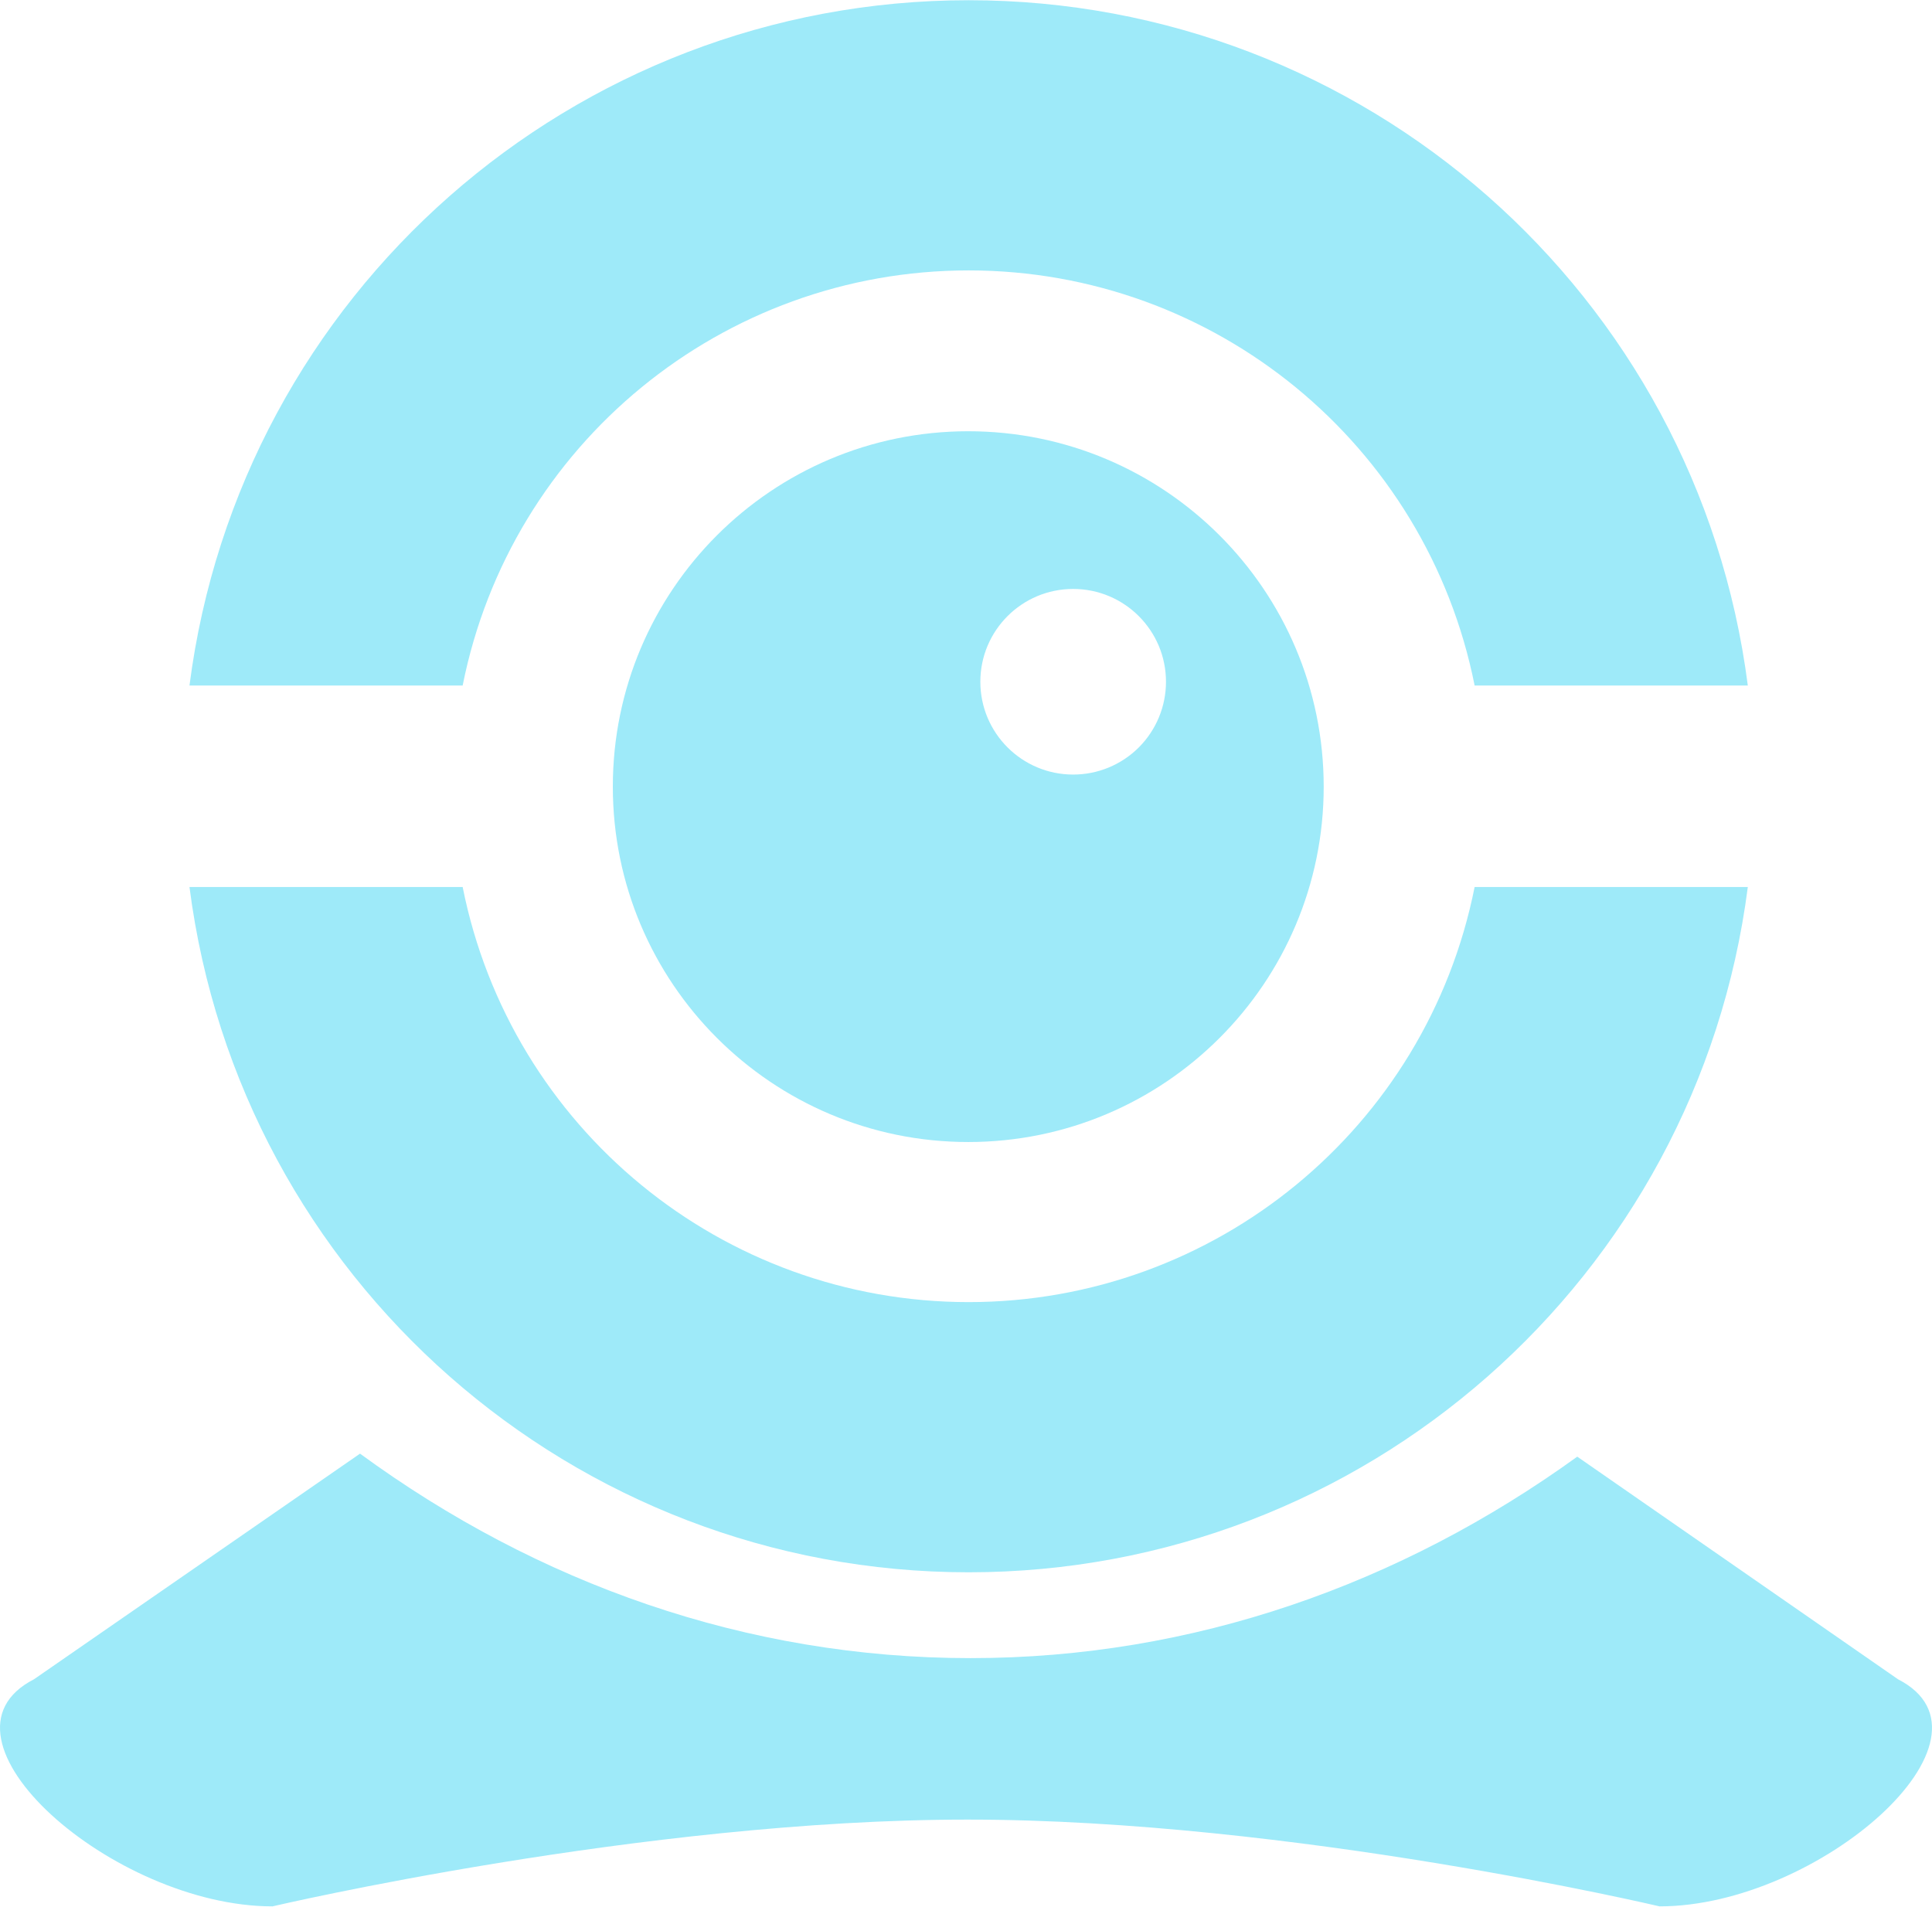
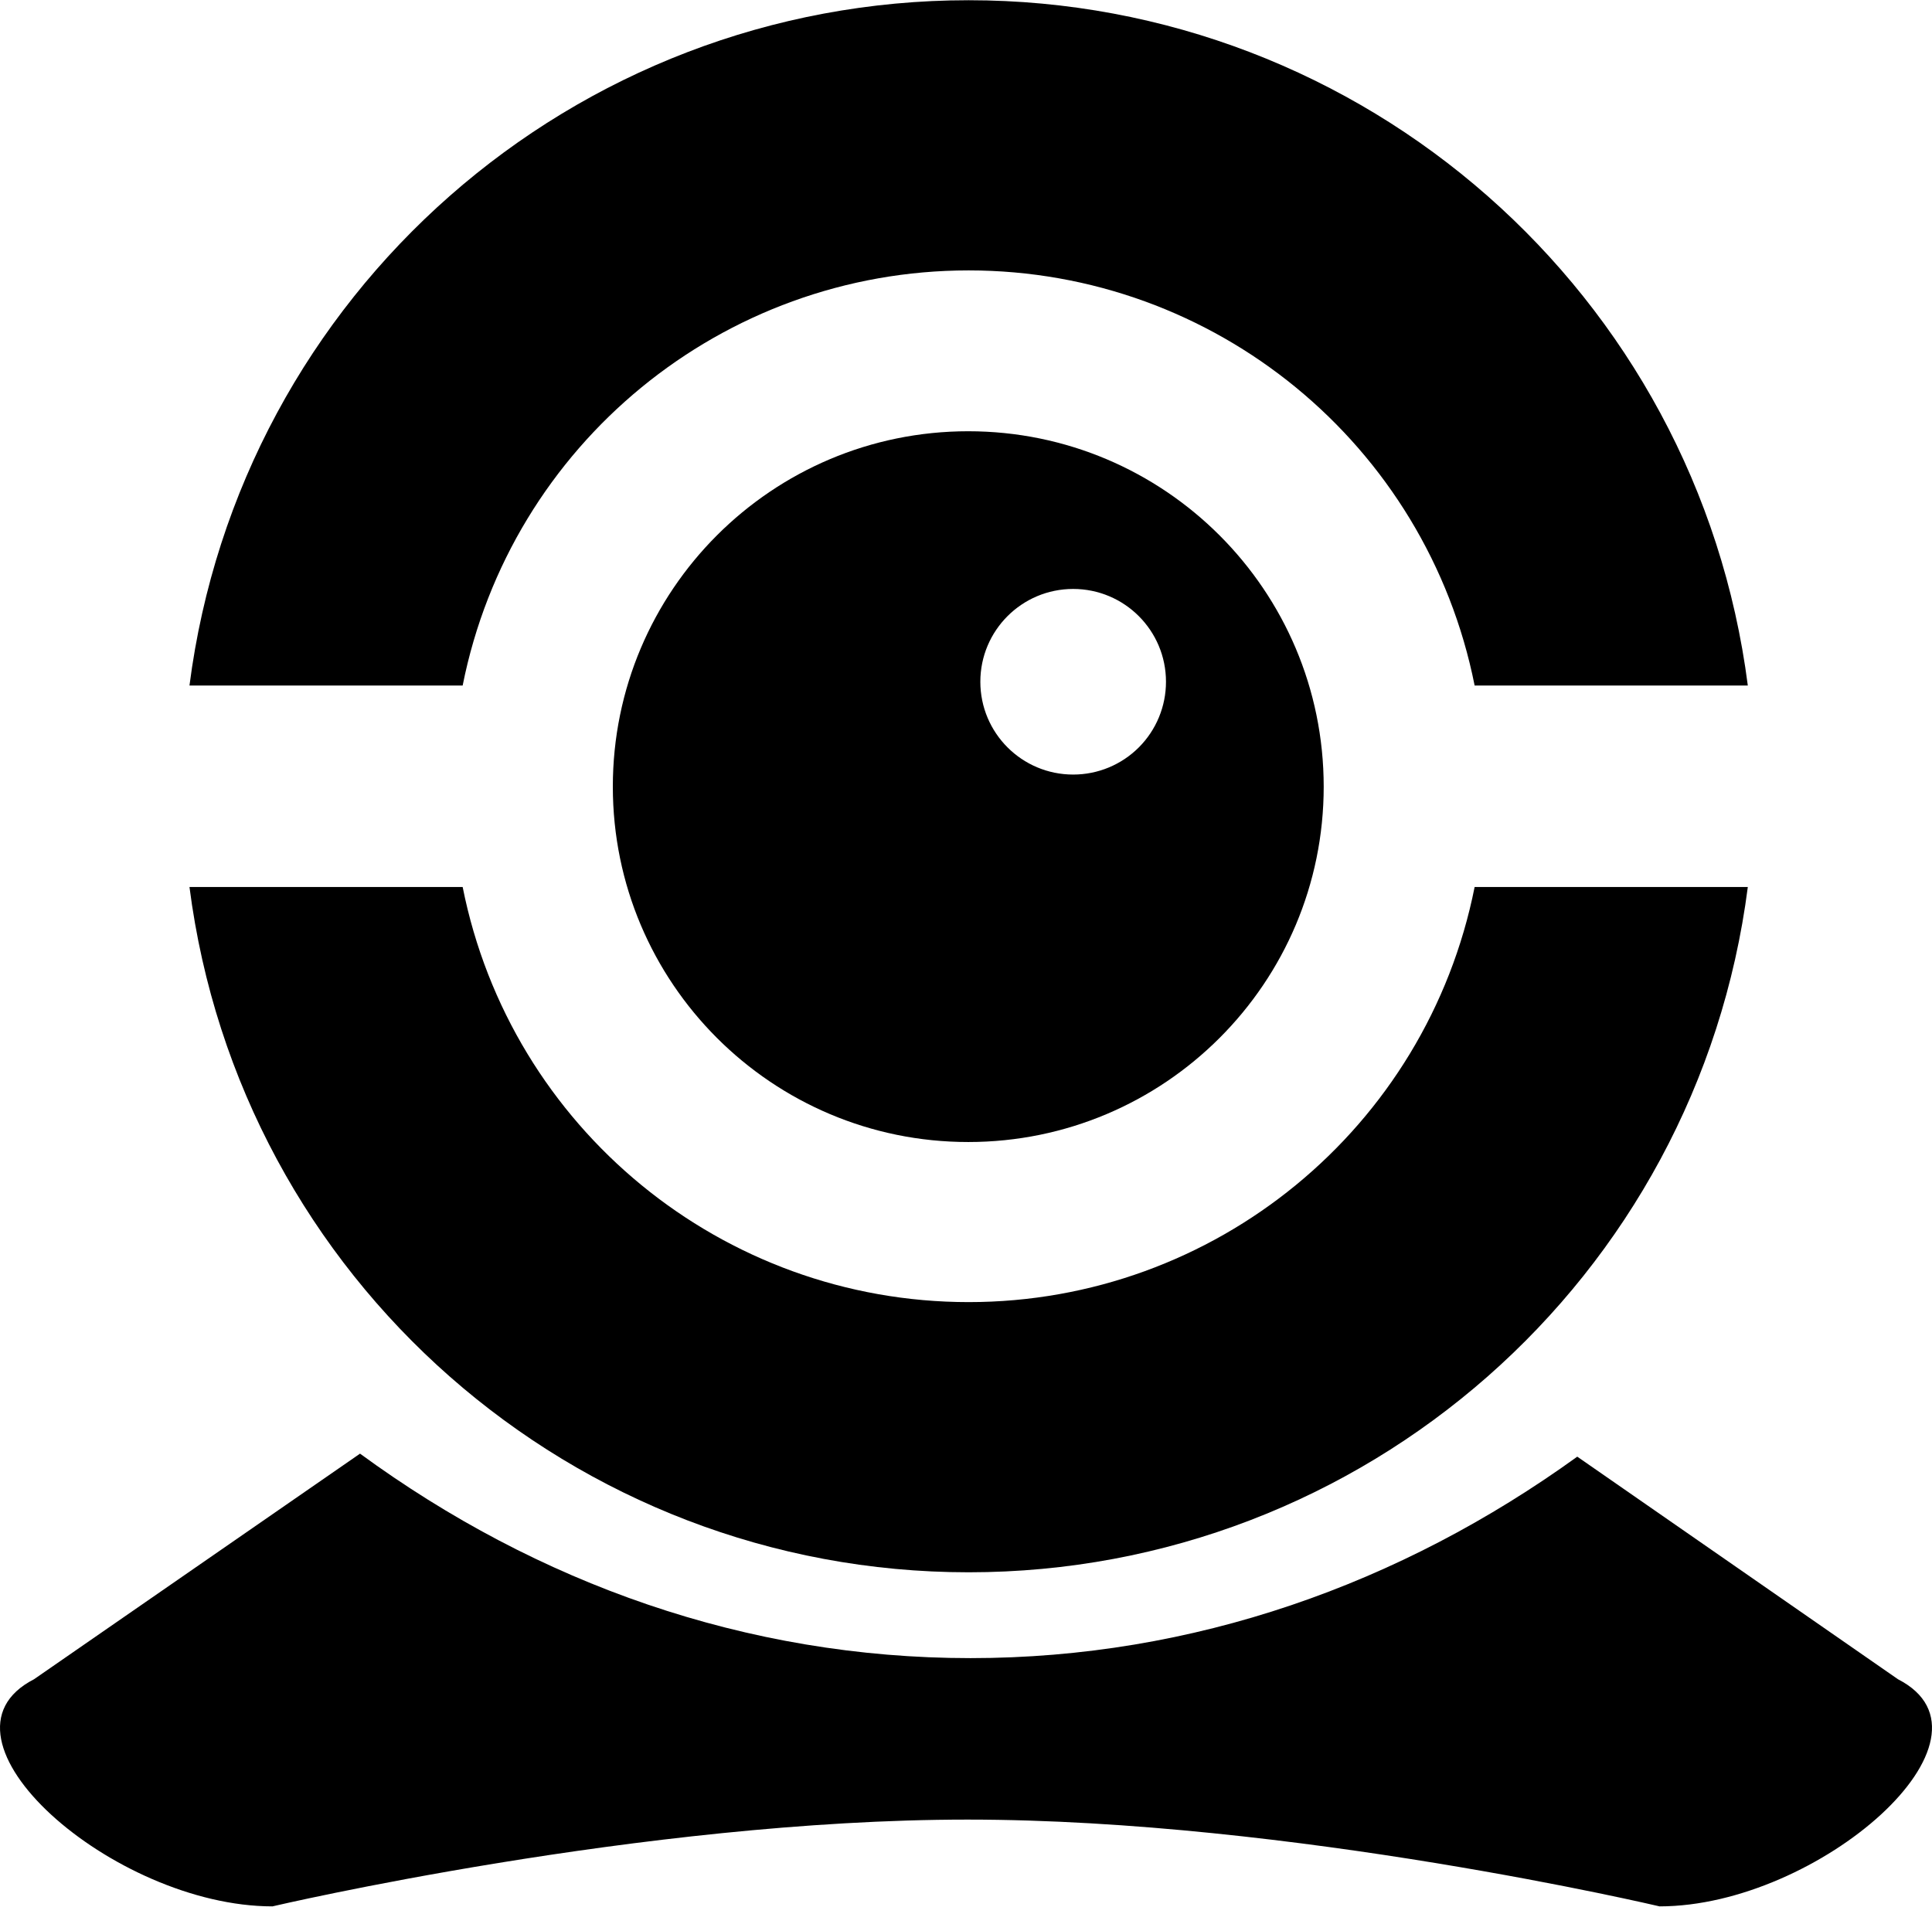
<svg xmlns="http://www.w3.org/2000/svg" class="source-image" viewBox="0 0 256.015 252.654">
-   <path d="M61.3,90.8a68.366,68.366,0,0,1,134.1,0h36.2a104.1,104.1,0,0,0-206.5,0Z" transform="translate(0.008 0.054)" fill="#9eeaf9" />
-   <path d="M195.4,117.5a68.366,68.366,0,0,1-134.1,0H25.1a104.1,104.1,0,0,0,206.5,0Z" transform="translate(0.008 0.054)" fill="#9eeaf9" />
-   <path d="M128.3,57.1a47.1,47.1,0,1,0,47.1,47.1h0A47.116,47.116,0,0,0,128.3,57.1Zm13.9,45.5a12.3,12.3,0,1,1,12.3-12.3,12.291,12.291,0,0,1-12.3,12.3Z" transform="translate(0.008 0.054)" fill="#9eeaf9" />
-   <path d="M251.5,222.5,209,193c-23.4,16.9-50.9,26.7-80.4,26.7-29.7,0-57.4-9.9-80.9-27.1L4.5,222.5c-15,7.7,10.5,30.1,31.6,30.1,0,0,49.1-11.5,92.1-11.5s91.7,11.5,91.7,11.5C241,252.6,266.5,230.2,251.5,222.5Z" transform="translate(0.008 0.054)" fill="#9eeaf9" />
+   <path d="M61.3,90.8a68.366,68.366,0,0,1,134.1,0h36.2a104.1,104.1,0,0,0-206.5,0Z" transform="translate(0.008 0.054)" fill="currentColor" />
+   <path d="M195.4,117.5a68.366,68.366,0,0,1-134.1,0H25.1a104.1,104.1,0,0,0,206.5,0Z" transform="translate(0.008 0.054)" fill="currentColor" />
+   <path d="M128.3,57.1a47.1,47.1,0,1,0,47.1,47.1h0A47.116,47.116,0,0,0,128.3,57.1Zm13.9,45.5a12.3,12.3,0,1,1,12.3-12.3,12.291,12.291,0,0,1-12.3,12.3Z" transform="translate(0.008 0.054)" fill="currentColor" />
+   <path d="M251.5,222.5,209,193c-23.4,16.9-50.9,26.7-80.4,26.7-29.7,0-57.4-9.9-80.9-27.1L4.5,222.5c-15,7.7,10.5,30.1,31.6,30.1,0,0,49.1-11.5,92.1-11.5s91.7,11.5,91.7,11.5C241,252.6,266.5,230.2,251.5,222.5Z" transform="translate(0.008 0.054)" fill="currentColor" />
</svg>
